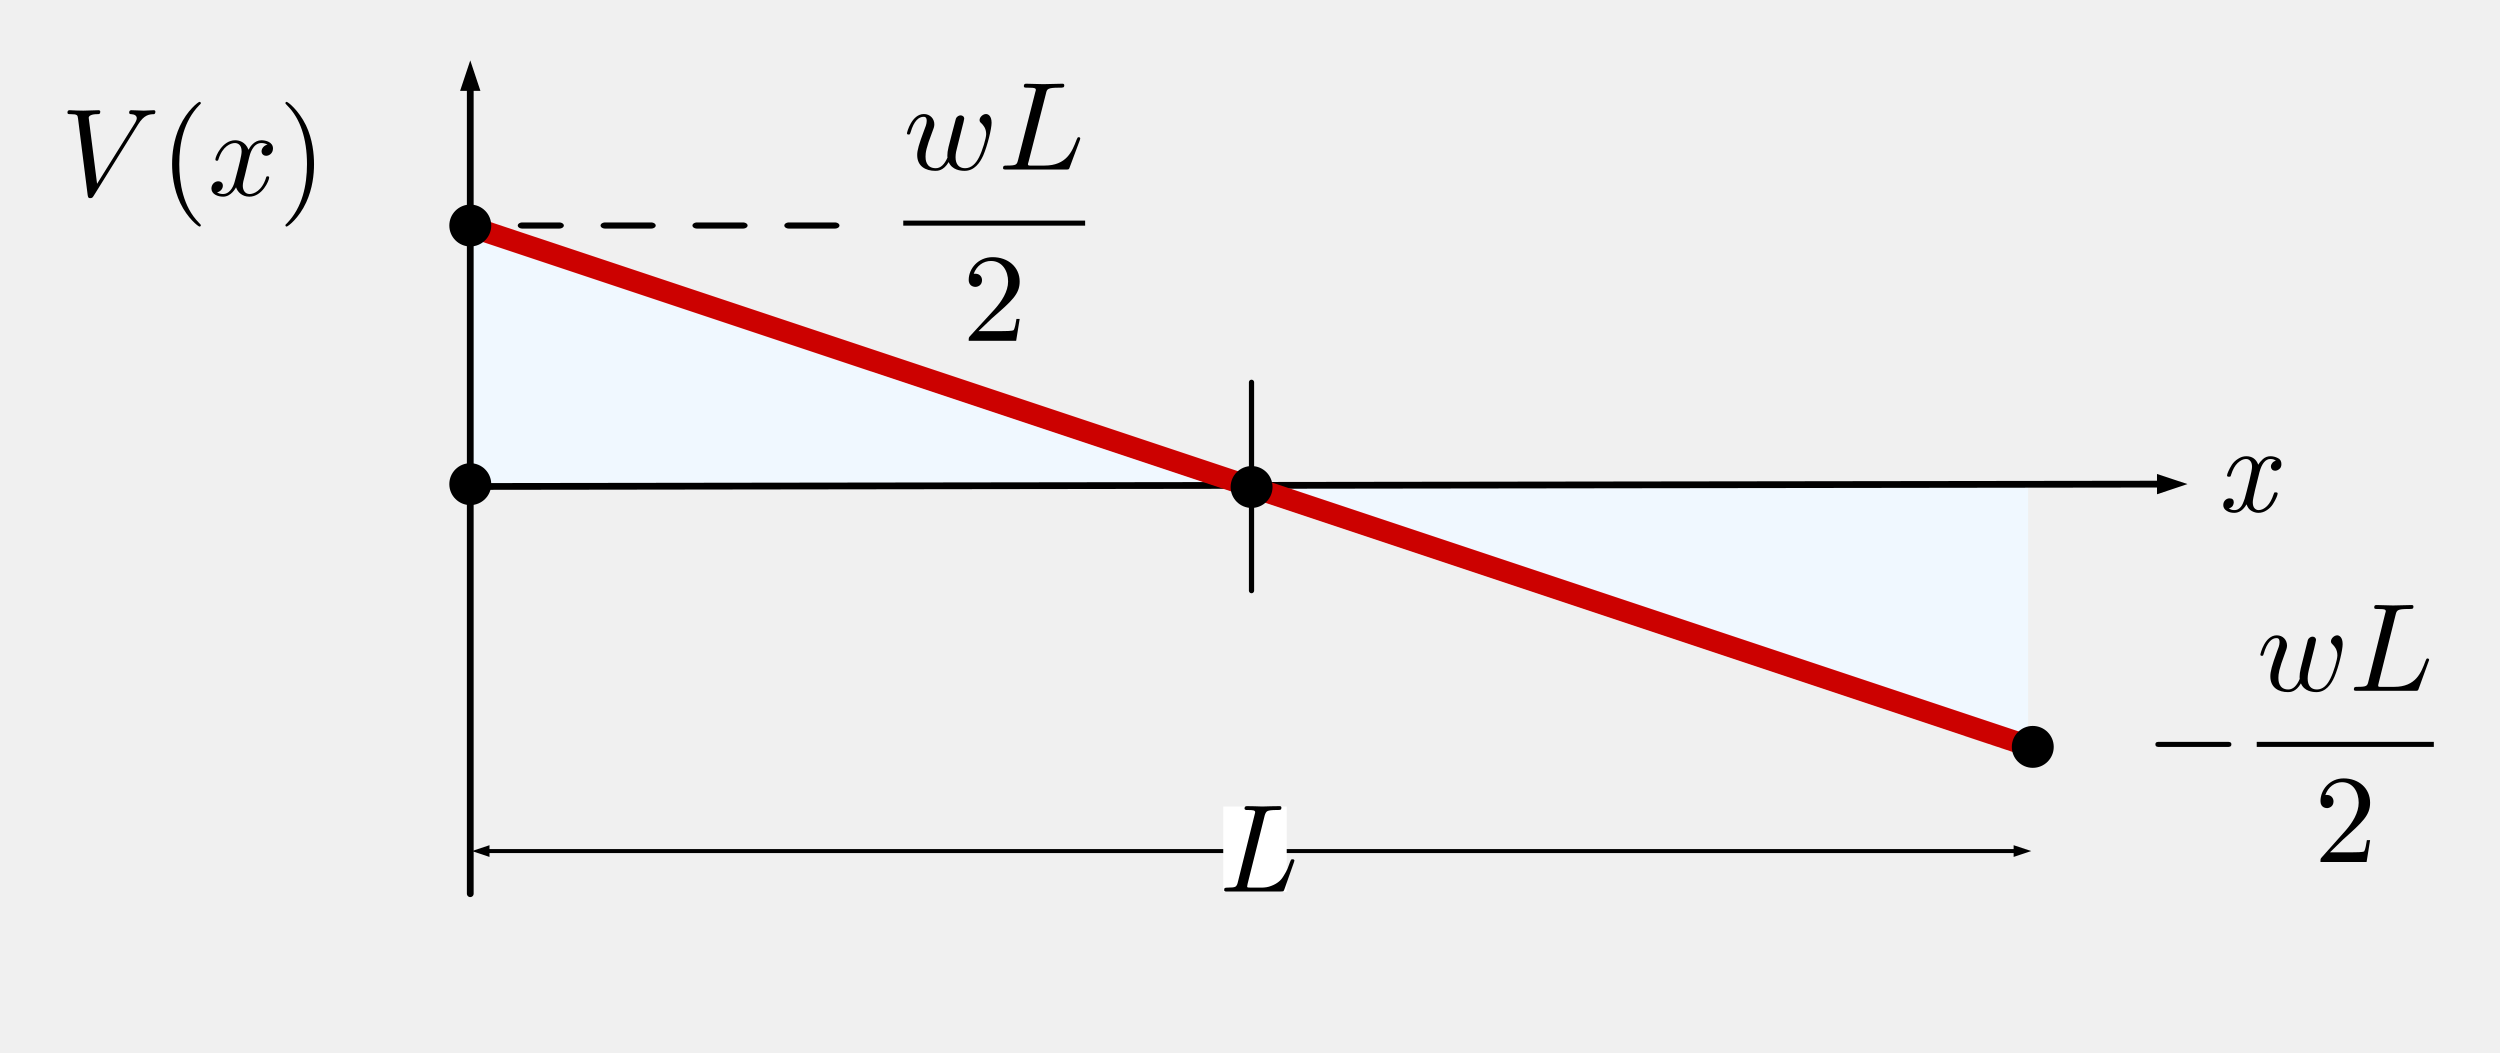
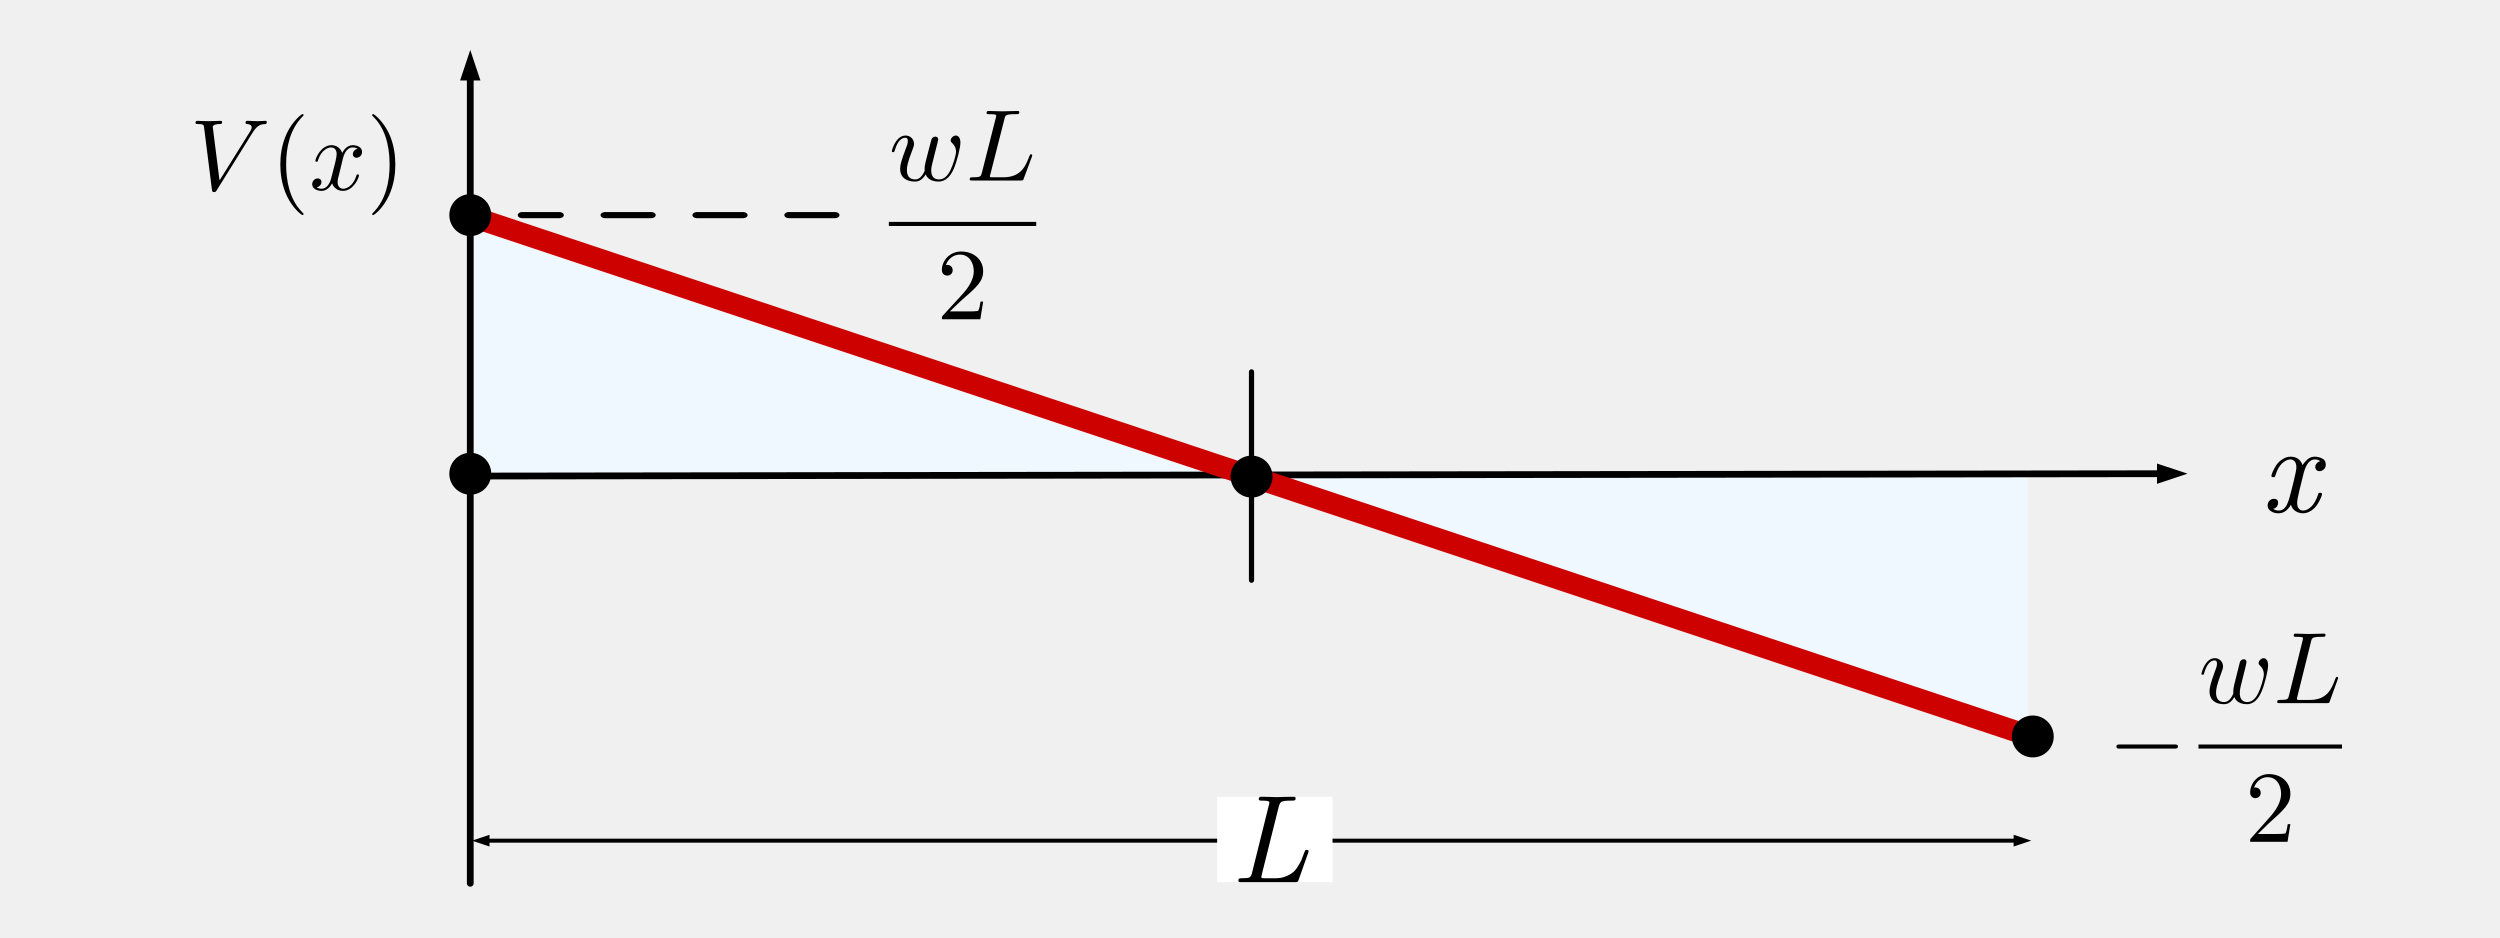
- <svg xmlns="http://www.w3.org/2000/svg" width="100%" height="100%" viewBox="0 0 240 101" version="1.1" xml:space="preserve" style="fill-rule:evenodd;clip-rule:evenodd;stroke-linecap:round;stroke-linejoin:round;stroke-miterlimit:1.5;">
-   <g transform="matrix(1,0,0,1,0,-111)">
-     <g id="VM-integration-2" transform="matrix(1.33333,0,0,0.833333,-880,107.535)">
+ <svg xmlns="http://www.w3.org/2000/svg" width="100%" height="100%" viewBox="0 0 240 90" version="1.1" xml:space="preserve" style="fill-rule:evenodd;clip-rule:evenodd;stroke-linecap:round;stroke-linejoin:round;stroke-miterlimit:1.5;">
+   <g transform="matrix(1,0,0,1,0,-102)">
+     <g id="VM-integration-2" transform="matrix(1.33333,0,0,0.744688,-880,98.6161)">
      <rect x="660" y="5" width="180" height="120" style="fill:none;" />
-       <g transform="matrix(1,0,0,0.98,0,1.3)">
+       <g transform="matrix(1,0,0,1.09666,0,0.00365525)">
        <g transform="matrix(0.75,0,0,1.22449,667.389,-134.121)">
          <path d="M35.148,133.564L35.148,158.616L110.148,158.616L35.148,133.564Z" style="fill:rgb(240,248,255);" />
        </g>
        <g transform="matrix(-0.75,0,0,-1.22449,832.382,254.388)">
          <path d="M35.148,133.564L35.148,158.616L110.148,158.616L35.148,133.564Z" style="fill:rgb(240,248,255);" />
        </g>
      </g>
-       <g transform="matrix(0.75,0,0,1.2,660.111,-130.487)">
-         <g transform="matrix(1,-0,-0,1,-0.148438,112.203)">
-           <path d="M44.173,8.722L45.148,5.797L46.123,8.722L44.173,8.722Z" />
-           <path d="M45.148,85.797L45.148,8.137" style="fill:none;stroke:black;stroke-width:0.65px;" />
+       <g transform="matrix(0.75,0,0,1.34284,660.111,-147.47)">
+         <g transform="matrix(1,-0,-0,1,-0.148438,113.203)">
+           <path d="M44.173,7.722L45.148,4.797L46.123,7.722L44.173,7.722Z" />
+           <path d="M45.148,84.797L45.148,7.137" style="fill:none;stroke:black;stroke-width:0.65px;" />
        </g>
      </g>
-       <g transform="matrix(1.24744,0,0,1.8,669.031,-247)">
-         <g transform="matrix(0.60123,-0,-0,0.666667,-7.23989,139.532)">
-           <path d="M193.312,82.265L195,81.702L193.312,81.14L193.312,82.265Z" />
-           <path d="M46.994,82.265L45.307,81.702L46.994,81.14L46.994,82.265Z" />
-           <path d="M193.65,81.702L46.657,81.702" style="fill:none;stroke:black;stroke-width:0.38px;" />
+       <g transform="matrix(1.24744,0,0,2.01427,669.031,-277.853)">
+         <g transform="matrix(0.60123,-0,-0,0.666667,-7.23989,140.199)">
+           <path d="M193.312,81.265L195,80.702L193.312,80.14L193.312,81.265Z" />
+           <path d="M46.994,81.265L45.307,80.702L46.994,80.14L46.994,81.265Z" />
+           <path d="M193.65,80.702L46.657,80.702" style="fill:none;stroke:black;stroke-width:0.38px;" />
        </g>
      </g>
-       <g transform="matrix(0.773481,-5.24083e-05,-3.27552e-05,1.2,682.146,-130.076)">
-         <g transform="matrix(0.969642,4.23477e-05,4.23477e-05,1,-28.6269,111.86)">
-           <path d="M207.074,45.501L210,46.472L207.076,47.451L207.074,45.501Z" />
-           <path d="M45.297,46.702C45.297,46.702 187.597,46.504 207.66,46.476" style="fill:none;stroke:black;stroke-width:0.65px;" />
+       <g transform="matrix(0.773481,-5.86467e-05,-3.27552e-05,1.34284,682.146,-147.011)">
+         <g transform="matrix(0.969642,4.23477e-05,4.23477e-05,1,-28.6268,112.86)">
+           <path d="M207.074,44.501L210,45.472L207.076,46.451L207.074,44.501Z" />
+           <path d="M45.297,45.702C45.297,45.702 187.597,45.504 207.66,45.476" style="fill:none;stroke:black;stroke-width:0.65px;" />
        </g>
      </g>
-       <g transform="matrix(0.726962,-0.0108916,-0.00680727,1.19678,683.787,-129.469)">
+       <g transform="matrix(0.726962,-0.0121881,-0.00680727,1.33924,683.787,-146.331)">
        <path d="M14.955,133.551L170.192,185.098" style="fill:none;stroke:rgb(204,1,0);stroke-width:2.05px;" />
      </g>
-       <g transform="matrix(0.675,0,0,0.54,238.296,86.5607)">
-         <g transform="matrix(0.75,0,0,1.5,225.75,-319.117)">
-           <rect x="705.972" y="225.719" width="9.028" height="12.14" style="fill:white;" />
-         </g>
-         <g transform="matrix(0.833333,0,0,1.66667,178.195,-356.078)">
-           <g transform="matrix(16,0,0,16,691.566,236.2)">
-             <path d="M0.062,-0.012C0.062,-0.021 0.064,-0.026 0.068,-0.028C0.072,-0.03 0.079,-0.031 0.089,-0.031C0.121,-0.031 0.142,-0.033 0.151,-0.038C0.16,-0.043 0.167,-0.055 0.171,-0.073L0.306,-0.616C0.309,-0.626 0.31,-0.632 0.31,-0.635C0.31,-0.642 0.305,-0.647 0.296,-0.649C0.287,-0.651 0.272,-0.652 0.252,-0.652C0.244,-0.652 0.239,-0.652 0.236,-0.652C0.233,-0.653 0.231,-0.654 0.229,-0.656C0.226,-0.657 0.225,-0.66 0.225,-0.664C0.225,-0.677 0.231,-0.683 0.244,-0.683C0.257,-0.683 0.278,-0.683 0.305,-0.682C0.333,-0.681 0.353,-0.68 0.367,-0.68C0.382,-0.68 0.406,-0.681 0.437,-0.682C0.467,-0.683 0.49,-0.683 0.505,-0.683C0.515,-0.683 0.52,-0.679 0.52,-0.671C0.52,-0.662 0.518,-0.657 0.514,-0.655C0.51,-0.653 0.503,-0.652 0.492,-0.652L0.482,-0.652C0.443,-0.652 0.419,-0.649 0.408,-0.643C0.398,-0.638 0.391,-0.625 0.386,-0.607L0.25,-0.063C0.25,-0.062 0.249,-0.059 0.248,-0.053C0.247,-0.048 0.246,-0.044 0.246,-0.041C0.246,-0.038 0.246,-0.036 0.247,-0.035C0.248,-0.034 0.25,-0.033 0.255,-0.032C0.26,-0.031 0.267,-0.031 0.277,-0.031L0.358,-0.031C0.388,-0.031 0.415,-0.035 0.439,-0.045C0.463,-0.054 0.482,-0.065 0.497,-0.077C0.512,-0.088 0.526,-0.105 0.539,-0.127C0.552,-0.148 0.562,-0.166 0.568,-0.18C0.573,-0.193 0.58,-0.212 0.589,-0.236C0.593,-0.246 0.596,-0.252 0.597,-0.254C0.599,-0.257 0.603,-0.258 0.609,-0.258C0.619,-0.258 0.624,-0.254 0.624,-0.246L0.622,-0.24C0.621,-0.236 0.62,-0.234 0.62,-0.233L0.544,-0.018C0.541,-0.009 0.538,-0.004 0.535,-0.002C0.532,-0.001 0.526,-0 0.515,-0L0.087,-0C0.08,-0 0.076,-0 0.073,-0C0.07,-0.001 0.068,-0.002 0.065,-0.004C0.063,-0.005 0.062,-0.008 0.062,-0.012Z" style="fill-rule:nonzero;" />
-           </g>
-         </g>
-       </g>
-       <g transform="matrix(0.75,0,0,1.2,660,-130.077)">
+       <g transform="matrix(0.75,0,0,1.34284,660,-147.012)">
        <path d="M120.148,148.564L120.148,168.564" style="fill:none;stroke:black;stroke-width:0.5px;" />
      </g>
-       <g id="surface1" transform="matrix(0.674783,0,0,1.07965,722.749,9.8384)">
+       <g id="surface1" transform="matrix(0.546752,0,0,0.978937,722.145,15.2556)">
        <g>
          <g>
            <g id="glyph0-1" transform="matrix(1,0,0,1,3.39228,12.8275)">
              <path d="M6.297,-4.547C6.375,-4.844 6.5,-5.328 6.5,-5.422C6.5,-5.656 6.313,-5.781 6.109,-5.781C5.953,-5.781 5.703,-5.672 5.609,-5.406C5.563,-5.313 4.922,-2.75 4.828,-2.406C4.734,-2 4.703,-1.75 4.703,-1.516C4.703,-1.375 4.703,-1.344 4.719,-1.281C4.406,-0.563 4,-0.141 3.469,-0.141C2.375,-0.141 2.375,-1.141 2.375,-1.375C2.375,-1.797 2.438,-2.313 3.078,-3.969C3.234,-4.375 3.313,-4.563 3.313,-4.828C3.313,-5.422 2.859,-5.922 2.203,-5.922C0.906,-5.922 0.391,-3.984 0.391,-3.859C0.391,-3.734 0.531,-3.734 0.563,-3.734C0.703,-3.734 0.703,-3.75 0.781,-3.969C1.141,-5.219 1.672,-5.625 2.156,-5.625C2.281,-5.625 2.5,-5.625 2.5,-5.188C2.5,-4.859 2.344,-4.484 2.25,-4.25C1.656,-2.672 1.484,-2.047 1.484,-1.547C1.484,-0.328 2.406,0.141 3.422,0.141C3.656,0.141 4.297,0.141 4.844,-0.797C5.203,0.063 6.141,0.141 6.547,0.141C7.578,0.141 8.172,-0.703 8.531,-1.5C8.984,-2.547 9.422,-4.344 9.422,-4.984C9.422,-5.719 9.063,-5.922 8.828,-5.922C8.484,-5.922 8.141,-5.578 8.141,-5.281C8.141,-5.109 8.219,-5.031 8.344,-4.922C8.5,-4.766 8.844,-4.422 8.844,-3.781C8.844,-3.328 8.438,-2.016 8.094,-1.328C7.734,-0.609 7.25,-0.141 6.594,-0.141C5.953,-0.141 5.578,-0.547 5.578,-1.313C5.578,-1.688 5.672,-2.109 5.734,-2.297L6.297,-4.547Z" style="fill-rule:nonzero;" />
            </g>
            <g id="glyph0-2" transform="matrix(1,0,0,1,13.5066,12.8275)">
              <path d="M5.109,-8.109C5.219,-8.594 5.266,-8.734 6.547,-8.734C6.953,-8.734 7.063,-8.734 7.063,-9C7.063,-9.156 6.922,-9.156 6.844,-9.156C6.391,-9.156 5.281,-9.109 4.828,-9.109C4.422,-9.109 3.422,-9.156 3.016,-9.156C2.922,-9.156 2.75,-9.156 2.75,-8.891C2.75,-8.734 2.875,-8.734 3.141,-8.734C3.172,-8.734 3.422,-8.734 3.656,-8.719C3.906,-8.688 4.031,-8.672 4.031,-8.5C4.031,-8.453 4.016,-8.406 3.969,-8.25L2.141,-1.047C2,-0.516 1.984,-0.422 0.906,-0.422C0.672,-0.422 0.531,-0.422 0.531,-0.141C0.531,0 0.656,0 0.906,0L7.219,0C7.547,0 7.563,0 7.641,-0.234L8.719,-3.125C8.766,-3.266 8.766,-3.297 8.766,-3.313C8.766,-3.359 8.734,-3.453 8.609,-3.453C8.484,-3.453 8.469,-3.391 8.375,-3.172C7.906,-1.938 7.313,-0.422 4.953,-0.422L3.375,-0.422C3.234,-0.438 3.188,-0.453 3.188,-0.563C3.188,-0.609 3.188,-0.625 3.266,-0.875L5.109,-8.109Z" style="fill-rule:nonzero;" />
            </g>
          </g>
          <g transform="matrix(1.36842,0,0,-1.34615,-306.602,-95.5796)">
            <path d="M226.533,-84.78L240.714,-84.78" style="fill:none;fill-rule:nonzero;stroke:black;stroke-width:0.4px;stroke-linecap:butt;stroke-linejoin:miter;stroke-miterlimit:10;" />
          </g>
          <g id="glyph1-1" transform="matrix(1,0,0,1,9.68565,31.1002)">
            <g>
              <path d="M1.734,-1.031L3.172,-2.406C5.313,-4.266 6.125,-4.984 6.125,-6.328C6.125,-7.859 4.891,-8.922 3.234,-8.922C1.688,-8.922 0.688,-7.688 0.688,-6.5C0.688,-5.75 1.359,-5.75 1.406,-5.75C1.641,-5.75 2.109,-5.906 2.109,-6.469C2.109,-6.813 1.875,-7.156 1.391,-7.156C1.281,-7.156 1.25,-7.156 1.219,-7.141C1.531,-8.016 2.266,-8.516 3.063,-8.516C4.297,-8.516 4.891,-7.422 4.891,-6.328C4.891,-5.25 4.203,-4.203 3.453,-3.359L0.828,-0.5C0.688,-0.344 0.688,-0.328 0.688,0L5.75,0L6.125,-2.328L5.781,-2.328C5.719,-1.938 5.625,-1.344 5.484,-1.141C5.391,-1.031 4.484,-1.031 4.188,-1.031L1.734,-1.031Z" style="fill-rule:nonzero;" />
            </g>
          </g>
        </g>
      </g>
-       <g id="surface11" transform="matrix(0.674478,0,0,1.07916,813.176,69.8953)">
+       <g id="surface11" transform="matrix(0.546505,0,0,0.978495,810.75,82.6338)">
        <g>
          <g id="glyph0-11" transform="matrix(1,0,0,1,1.87856,21.9006)">
            <g>
              <path d="M8.75,-3.078C8.984,-3.078 9.219,-3.078 9.219,-3.359C9.219,-3.625 8.984,-3.625 8.75,-3.625L1.563,-3.625C1.344,-3.625 1.109,-3.625 1.109,-3.359C1.109,-3.078 1.344,-3.078 1.563,-3.078L8.75,-3.078Z" style="fill-rule:nonzero;" />
            </g>
          </g>
          <g>
            <g id="glyph1-11" transform="matrix(1,0,0,1,13.8039,12.8275)">
              <path d="M6.141,-4.547C6.203,-4.844 6.328,-5.328 6.328,-5.422C6.328,-5.656 6.156,-5.781 5.953,-5.781C5.797,-5.781 5.547,-5.672 5.453,-5.406C5.422,-5.313 4.797,-2.75 4.703,-2.406C4.609,-2 4.578,-1.75 4.578,-1.516C4.578,-1.375 4.578,-1.344 4.594,-1.281C4.297,-0.563 3.891,-0.141 3.375,-0.141C2.313,-0.141 2.313,-1.141 2.313,-1.375C2.313,-1.797 2.375,-2.313 3,-3.969C3.141,-4.375 3.234,-4.563 3.234,-4.828C3.234,-5.422 2.797,-5.922 2.141,-5.922C0.875,-5.922 0.391,-3.984 0.391,-3.859C0.391,-3.734 0.516,-3.734 0.547,-3.734C0.672,-3.734 0.688,-3.75 0.75,-3.969C1.109,-5.219 1.641,-5.625 2.094,-5.625C2.219,-5.625 2.438,-5.625 2.438,-5.188C2.438,-4.859 2.281,-4.484 2.188,-4.25C1.609,-2.672 1.453,-2.047 1.453,-1.547C1.453,-0.328 2.344,0.141 3.328,0.141C3.563,0.141 4.188,0.141 4.719,-0.797C5.063,0.063 5.984,0.141 6.375,0.141C7.375,0.141 7.953,-0.703 8.297,-1.5C8.75,-2.547 9.172,-4.344 9.172,-4.984C9.172,-5.719 8.813,-5.922 8.594,-5.922C8.266,-5.922 7.922,-5.578 7.922,-5.281C7.922,-5.109 8.016,-5.031 8.125,-4.922C8.281,-4.766 8.609,-4.422 8.609,-3.781C8.609,-3.328 8.219,-2.016 7.875,-1.328C7.531,-0.609 7.063,-0.141 6.422,-0.141C5.797,-0.141 5.438,-0.547 5.438,-1.313C5.438,-1.688 5.531,-2.109 5.578,-2.297L6.141,-4.547Z" style="fill-rule:nonzero;" />
            </g>
            <g id="glyph1-2" transform="matrix(1,0,0,1,23.6589,12.8275)">
              <path d="M4.969,-8.109C5.094,-8.594 5.125,-8.734 6.375,-8.734C6.781,-8.734 6.875,-8.734 6.875,-9C6.875,-9.156 6.734,-9.156 6.672,-9.156C6.234,-9.156 5.141,-9.109 4.703,-9.109C4.297,-9.109 3.328,-9.156 2.938,-9.156C2.844,-9.156 2.688,-9.156 2.688,-8.891C2.688,-8.734 2.797,-8.734 3.063,-8.734C3.078,-8.734 3.328,-8.734 3.563,-8.719C3.797,-8.688 3.922,-8.672 3.922,-8.5C3.922,-8.453 3.906,-8.406 3.859,-8.25L2.078,-1.047C1.953,-0.516 1.922,-0.422 0.875,-0.422C0.656,-0.422 0.516,-0.422 0.516,-0.141C0.516,0 0.641,0 0.875,0L7.031,0C7.344,0 7.359,0 7.438,-0.234L8.484,-3.125C8.547,-3.266 8.547,-3.297 8.547,-3.313C8.547,-3.359 8.5,-3.453 8.375,-3.453C8.266,-3.453 8.25,-3.391 8.156,-3.172C7.703,-1.938 7.125,-0.422 4.828,-0.422L3.281,-0.422C3.141,-0.438 3.109,-0.453 3.109,-0.563C3.109,-0.609 3.109,-0.625 3.172,-0.875L4.969,-8.109Z" style="fill-rule:nonzero;" />
            </g>
          </g>
          <g transform="matrix(1.33333,0,0,-1.34615,-293.407,-95.5796)">
            <path d="M230.409,-84.78L244.588,-84.78" style="fill:none;fill-rule:nonzero;stroke:black;stroke-width:0.4px;stroke-linecap:butt;stroke-linejoin:miter;stroke-miterlimit:10;" />
          </g>
          <g id="glyph2-1" transform="matrix(1,0,0,1,19.9372,31.1002)">
            <g>
              <path d="M1.688,-1.031L3.094,-2.406C5.172,-4.266 5.969,-4.984 5.969,-6.328C5.969,-7.859 4.766,-8.922 3.141,-8.922C1.641,-8.922 0.672,-7.688 0.672,-6.5C0.672,-5.75 1.328,-5.75 1.375,-5.75C1.594,-5.75 2.063,-5.906 2.063,-6.469C2.063,-6.813 1.813,-7.156 1.359,-7.156C1.25,-7.156 1.219,-7.156 1.188,-7.141C1.484,-8.016 2.203,-8.516 2.969,-8.516C4.188,-8.516 4.75,-7.422 4.75,-6.328C4.75,-5.25 4.094,-4.203 3.359,-3.359L0.813,-0.5C0.672,-0.344 0.672,-0.328 0.672,0L5.594,0L5.969,-2.328L5.625,-2.328C5.563,-1.938 5.469,-1.344 5.344,-1.141C5.25,-1.031 4.375,-1.031 4.078,-1.031L1.688,-1.031Z" style="fill-rule:nonzero;" />
            </g>
          </g>
        </g>
      </g>
-       <g transform="matrix(0.75,0,0,1.2,587.241,-126.361)">
+       <g transform="matrix(0.75,0,0,1.34284,587.241,-142.854)">
        <circle cx="142.161" cy="130.416" r="2.012" />
      </g>
-       <g transform="matrix(0.75,0,0,1.2,587.241,-96.5671)">
+       <g transform="matrix(0.75,0,0,1.34284,587.241,-109.513)">
        <circle cx="142.161" cy="130.416" r="2.012" />
      </g>
-       <g transform="matrix(0.75,0,0,1.2,643.495,-96.2384)">
+       <g transform="matrix(0.75,0,0,1.34284,643.495,-109.145)">
        <circle cx="142.161" cy="130.416" r="2.012" />
      </g>
-       <g transform="matrix(0.75,0,0,1.2,699.741,-66.2998)">
+       <g transform="matrix(0.75,0,0,1.34284,699.741,-75.6429)">
        <circle cx="142.161" cy="130.416" r="2.012" />
      </g>
-       <g transform="matrix(2.72194e-17,1.2,-1.125,1.85959e-16,887.246,-114.04)">
+       <g transform="matrix(2.72194e-17,1.34284,-1.125,2.08094e-16,887.246,-129.065)">
        <path d="M120.148,148.564L120.148,168.564" style="fill:none;stroke:black;stroke-width:0.59px;stroke-dasharray:2.94,2.94,0,0;" />
      </g>
-       <g id="surface12" transform="matrix(0.675345,0,0,1.08055,662.727,12.7169)">
+       <g id="surface12" transform="matrix(0.547208,0,0,0.979752,672.353,16.3691)">
        <g>
          <g id="glyph0-12" transform="matrix(1,0,0,1,2.4222,12.9066)">
            <g>
              <path d="M8.266,-7.563C8.906,-8.594 9.453,-8.641 9.953,-8.656C10.109,-8.672 10.109,-8.906 10.109,-8.906C10.109,-9.016 10.047,-9.078 9.953,-9.078C9.609,-9.078 9.219,-9.031 8.875,-9.031C8.438,-9.031 7.984,-9.078 7.563,-9.078C7.484,-9.078 7.313,-9.078 7.313,-8.813C7.313,-8.672 7.438,-8.656 7.531,-8.656C7.875,-8.641 8.125,-8.5 8.125,-8.219C8.125,-8.016 7.938,-7.734 7.938,-7.719L3.891,-1.234L3,-8.266C3,-8.484 3.297,-8.656 3.906,-8.656C4.094,-8.656 4.234,-8.656 4.234,-8.922C4.234,-9.047 4.125,-9.078 4.047,-9.078C3.531,-9.078 2.953,-9.031 2.422,-9.031C2.188,-9.031 1.938,-9.047 1.703,-9.047C1.453,-9.047 1.203,-9.078 0.984,-9.078C0.891,-9.078 0.734,-9.078 0.734,-8.813C0.734,-8.656 0.859,-8.656 1.063,-8.656C1.797,-8.656 1.813,-8.547 1.859,-8.203L2.891,-0.016C2.938,0.25 2.984,0.297 3.156,0.297C3.375,0.297 3.422,0.219 3.531,0.047L8.266,-7.563Z" style="fill-rule:nonzero;" />
            </g>
          </g>
          <g id="glyph1-12" transform="matrix(1,0,0,1,13.0152,12.9066)">
            <g>
              <path d="M4.359,3.188C4.359,3.141 4.359,3.125 4.125,2.891C2.484,1.219 2.063,-1.281 2.063,-3.328C2.063,-5.625 2.563,-7.938 4.188,-9.609C4.359,-9.766 4.359,-9.781 4.359,-9.828C4.359,-9.922 4.297,-9.969 4.219,-9.969C4.094,-9.969 2.906,-9.063 2.125,-7.375C1.453,-5.906 1.297,-4.438 1.297,-3.328C1.297,-2.281 1.453,-0.672 2.172,0.828C2.953,2.453 4.094,3.328 4.219,3.328C4.297,3.328 4.359,3.281 4.359,3.188Z" style="fill-rule:nonzero;" />
            </g>
          </g>
          <g id="glyph0-21" transform="matrix(1,0,0,1,18.1302,12.9066)">
            <g>
              <path d="M4.391,-4.016C4.469,-4.359 4.781,-5.578 5.703,-5.578C5.766,-5.578 6.078,-5.578 6.359,-5.406C5.984,-5.344 5.719,-5 5.719,-4.688C5.719,-4.469 5.875,-4.219 6.219,-4.219C6.516,-4.219 6.938,-4.469 6.938,-5C6.938,-5.688 6.156,-5.875 5.703,-5.875C4.953,-5.875 4.484,-5.172 4.328,-4.859C4,-5.734 3.281,-5.875 2.906,-5.875C1.547,-5.875 0.797,-4.156 0.797,-3.828C0.797,-3.688 0.922,-3.688 0.953,-3.688C1.047,-3.688 1.094,-3.719 1.125,-3.844C1.563,-5.25 2.438,-5.578 2.875,-5.578C3.125,-5.578 3.594,-5.453 3.594,-4.688C3.594,-4.281 3.375,-3.391 2.875,-1.531C2.672,-0.703 2.203,-0.141 1.625,-0.141C1.547,-0.141 1.25,-0.141 0.969,-0.313C1.297,-0.391 1.594,-0.672 1.594,-1.031C1.594,-1.391 1.297,-1.5 1.109,-1.5C0.703,-1.5 0.375,-1.156 0.375,-0.734C0.375,-0.125 1.047,0.141 1.625,0.141C2.484,0.141 2.953,-0.781 3,-0.859C3.156,-0.375 3.625,0.141 4.422,0.141C5.781,0.141 6.531,-1.563 6.531,-1.906C6.531,-2.031 6.406,-2.031 6.375,-2.031C6.25,-2.031 6.219,-1.984 6.203,-1.891C5.766,-0.469 4.875,-0.141 4.453,-0.141C3.938,-0.141 3.719,-0.578 3.719,-1.016C3.719,-1.313 3.797,-1.609 3.953,-2.188L4.391,-4.016Z" style="fill-rule:nonzero;" />
            </g>
          </g>
          <g id="glyph1-21" transform="matrix(1,0,0,1,25.6463,12.9066)">
            <g>
              <path d="M3.797,-3.328C3.797,-4.359 3.656,-5.969 2.938,-7.469C2.141,-9.094 1.016,-9.969 0.875,-9.969C0.797,-9.969 0.75,-9.906 0.75,-9.828C0.75,-9.781 0.75,-9.766 1,-9.516C2.297,-8.203 3.047,-6.094 3.047,-3.328C3.047,-1.047 2.547,1.281 0.922,2.969C0.75,3.125 0.75,3.141 0.75,3.188C0.75,3.266 0.797,3.328 0.875,3.328C1.016,3.328 2.203,2.422 2.969,0.734C3.641,-0.734 3.797,-2.203 3.797,-3.328Z" style="fill-rule:nonzero;" />
            </g>
          </g>
        </g>
      </g>
-       <g transform="matrix(0.75,0,0,1.2,658.24,-281.277)">
+       <g transform="matrix(0.75,0,0,1.34284,661.434,-314.81)">
        <g transform="matrix(12,0,0,12,215.148,286.964)">
          <path d="M0.053,-0.051C0.053,-0.067 0.058,-0.08 0.068,-0.09C0.078,-0.1 0.09,-0.105 0.103,-0.105C0.126,-0.105 0.137,-0.094 0.137,-0.073C0.137,-0.064 0.134,-0.054 0.128,-0.044C0.121,-0.035 0.111,-0.028 0.098,-0.025C0.109,-0.016 0.123,-0.011 0.14,-0.011L0.142,-0.011C0.156,-0.011 0.169,-0.015 0.179,-0.023C0.19,-0.031 0.2,-0.043 0.208,-0.06C0.215,-0.077 0.221,-0.091 0.225,-0.104C0.229,-0.118 0.234,-0.135 0.239,-0.156C0.247,-0.188 0.255,-0.219 0.262,-0.247C0.276,-0.304 0.283,-0.341 0.283,-0.357C0.283,-0.377 0.279,-0.392 0.27,-0.403C0.261,-0.414 0.25,-0.42 0.235,-0.42C0.213,-0.42 0.191,-0.409 0.168,-0.388C0.146,-0.367 0.129,-0.336 0.116,-0.295C0.114,-0.287 0.112,-0.282 0.11,-0.28C0.109,-0.279 0.105,-0.278 0.098,-0.278C0.088,-0.278 0.083,-0.281 0.083,-0.288C0.083,-0.295 0.087,-0.306 0.094,-0.322C0.101,-0.338 0.11,-0.355 0.122,-0.374C0.134,-0.392 0.15,-0.408 0.171,-0.421C0.192,-0.435 0.214,-0.442 0.237,-0.442C0.284,-0.442 0.316,-0.419 0.333,-0.374C0.341,-0.389 0.354,-0.404 0.37,-0.419C0.387,-0.434 0.407,-0.442 0.431,-0.442C0.451,-0.442 0.47,-0.437 0.49,-0.427C0.509,-0.418 0.518,-0.402 0.518,-0.379C0.518,-0.362 0.513,-0.349 0.502,-0.34C0.491,-0.331 0.48,-0.326 0.469,-0.326C0.457,-0.326 0.448,-0.33 0.443,-0.336C0.437,-0.343 0.434,-0.35 0.434,-0.358C0.434,-0.361 0.434,-0.365 0.435,-0.369C0.436,-0.374 0.439,-0.38 0.446,-0.389C0.453,-0.398 0.462,-0.403 0.474,-0.406C0.463,-0.415 0.449,-0.42 0.43,-0.42C0.391,-0.42 0.361,-0.384 0.342,-0.313C0.326,-0.248 0.315,-0.202 0.308,-0.176C0.295,-0.122 0.289,-0.088 0.289,-0.075C0.289,-0.052 0.294,-0.035 0.303,-0.026C0.312,-0.016 0.323,-0.011 0.336,-0.011C0.359,-0.011 0.381,-0.022 0.403,-0.043C0.425,-0.065 0.442,-0.096 0.455,-0.136C0.458,-0.144 0.46,-0.149 0.461,-0.151C0.463,-0.152 0.467,-0.153 0.473,-0.153C0.483,-0.153 0.488,-0.15 0.488,-0.143C0.488,-0.137 0.484,-0.126 0.478,-0.111C0.471,-0.095 0.462,-0.078 0.45,-0.059C0.438,-0.04 0.422,-0.024 0.401,-0.01C0.38,0.004 0.358,0.011 0.334,0.011C0.316,0.011 0.298,0.006 0.28,-0.004C0.261,-0.014 0.248,-0.032 0.239,-0.057C0.213,-0.012 0.18,0.011 0.141,0.011C0.117,0.011 0.096,0.006 0.079,-0.006C0.062,-0.017 0.053,-0.032 0.053,-0.051Z" style="fill-rule:nonzero;" />
+         </g>
+       </g>
+       <g transform="matrix(0.674996,0,0,0.604276,239.096,95.2331)">
+         <g transform="matrix(1.36326,0,0,1.5,-209.024,-318.676)">
+           <rect x="705.972" y="225.719" width="9.028" height="12.14" style="fill:white;" />
+         </g>
+         <g transform="matrix(0.833338,0,0,1.66668,178.526,-355.56)">
+           <g transform="matrix(16,0,0,16,691.566,236.2)">
+             <path d="M0.062,-0.012C0.062,-0.021 0.064,-0.026 0.068,-0.028C0.072,-0.03 0.079,-0.031 0.089,-0.031C0.121,-0.031 0.142,-0.033 0.151,-0.038C0.16,-0.043 0.167,-0.055 0.171,-0.073L0.306,-0.616C0.309,-0.626 0.31,-0.632 0.31,-0.635C0.31,-0.642 0.305,-0.647 0.296,-0.649C0.287,-0.651 0.272,-0.652 0.252,-0.652C0.244,-0.652 0.239,-0.652 0.236,-0.652C0.233,-0.653 0.231,-0.654 0.229,-0.656C0.226,-0.657 0.225,-0.66 0.225,-0.664C0.225,-0.677 0.231,-0.683 0.244,-0.683C0.257,-0.683 0.278,-0.683 0.305,-0.682C0.333,-0.681 0.353,-0.68 0.367,-0.68C0.382,-0.68 0.406,-0.681 0.437,-0.682C0.467,-0.683 0.49,-0.683 0.505,-0.683C0.515,-0.683 0.52,-0.679 0.52,-0.671C0.52,-0.662 0.518,-0.657 0.514,-0.655C0.51,-0.653 0.503,-0.652 0.492,-0.652L0.482,-0.652C0.443,-0.652 0.419,-0.649 0.408,-0.643C0.398,-0.638 0.391,-0.625 0.386,-0.607L0.25,-0.063C0.25,-0.062 0.249,-0.059 0.248,-0.053C0.247,-0.048 0.246,-0.044 0.246,-0.041C0.246,-0.038 0.246,-0.036 0.247,-0.035C0.248,-0.034 0.25,-0.033 0.255,-0.032C0.26,-0.031 0.267,-0.031 0.277,-0.031L0.358,-0.031C0.388,-0.031 0.415,-0.035 0.439,-0.045C0.463,-0.054 0.482,-0.065 0.497,-0.077C0.512,-0.088 0.526,-0.105 0.539,-0.127C0.552,-0.148 0.562,-0.166 0.568,-0.18C0.573,-0.193 0.58,-0.212 0.589,-0.236C0.593,-0.246 0.596,-0.252 0.597,-0.254C0.599,-0.257 0.603,-0.258 0.609,-0.258C0.619,-0.258 0.624,-0.254 0.624,-0.246L0.622,-0.24C0.621,-0.236 0.62,-0.234 0.62,-0.233L0.544,-0.018C0.541,-0.009 0.538,-0.004 0.535,-0.002C0.532,-0.001 0.526,-0 0.515,-0L0.087,-0C0.08,-0 0.076,-0 0.073,-0C0.07,-0.001 0.068,-0.002 0.065,-0.004C0.063,-0.005 0.062,-0.008 0.062,-0.012Z" style="fill-rule:nonzero;" />
+           </g>
        </g>
      </g>
    </g>
  </g>
</svg>
